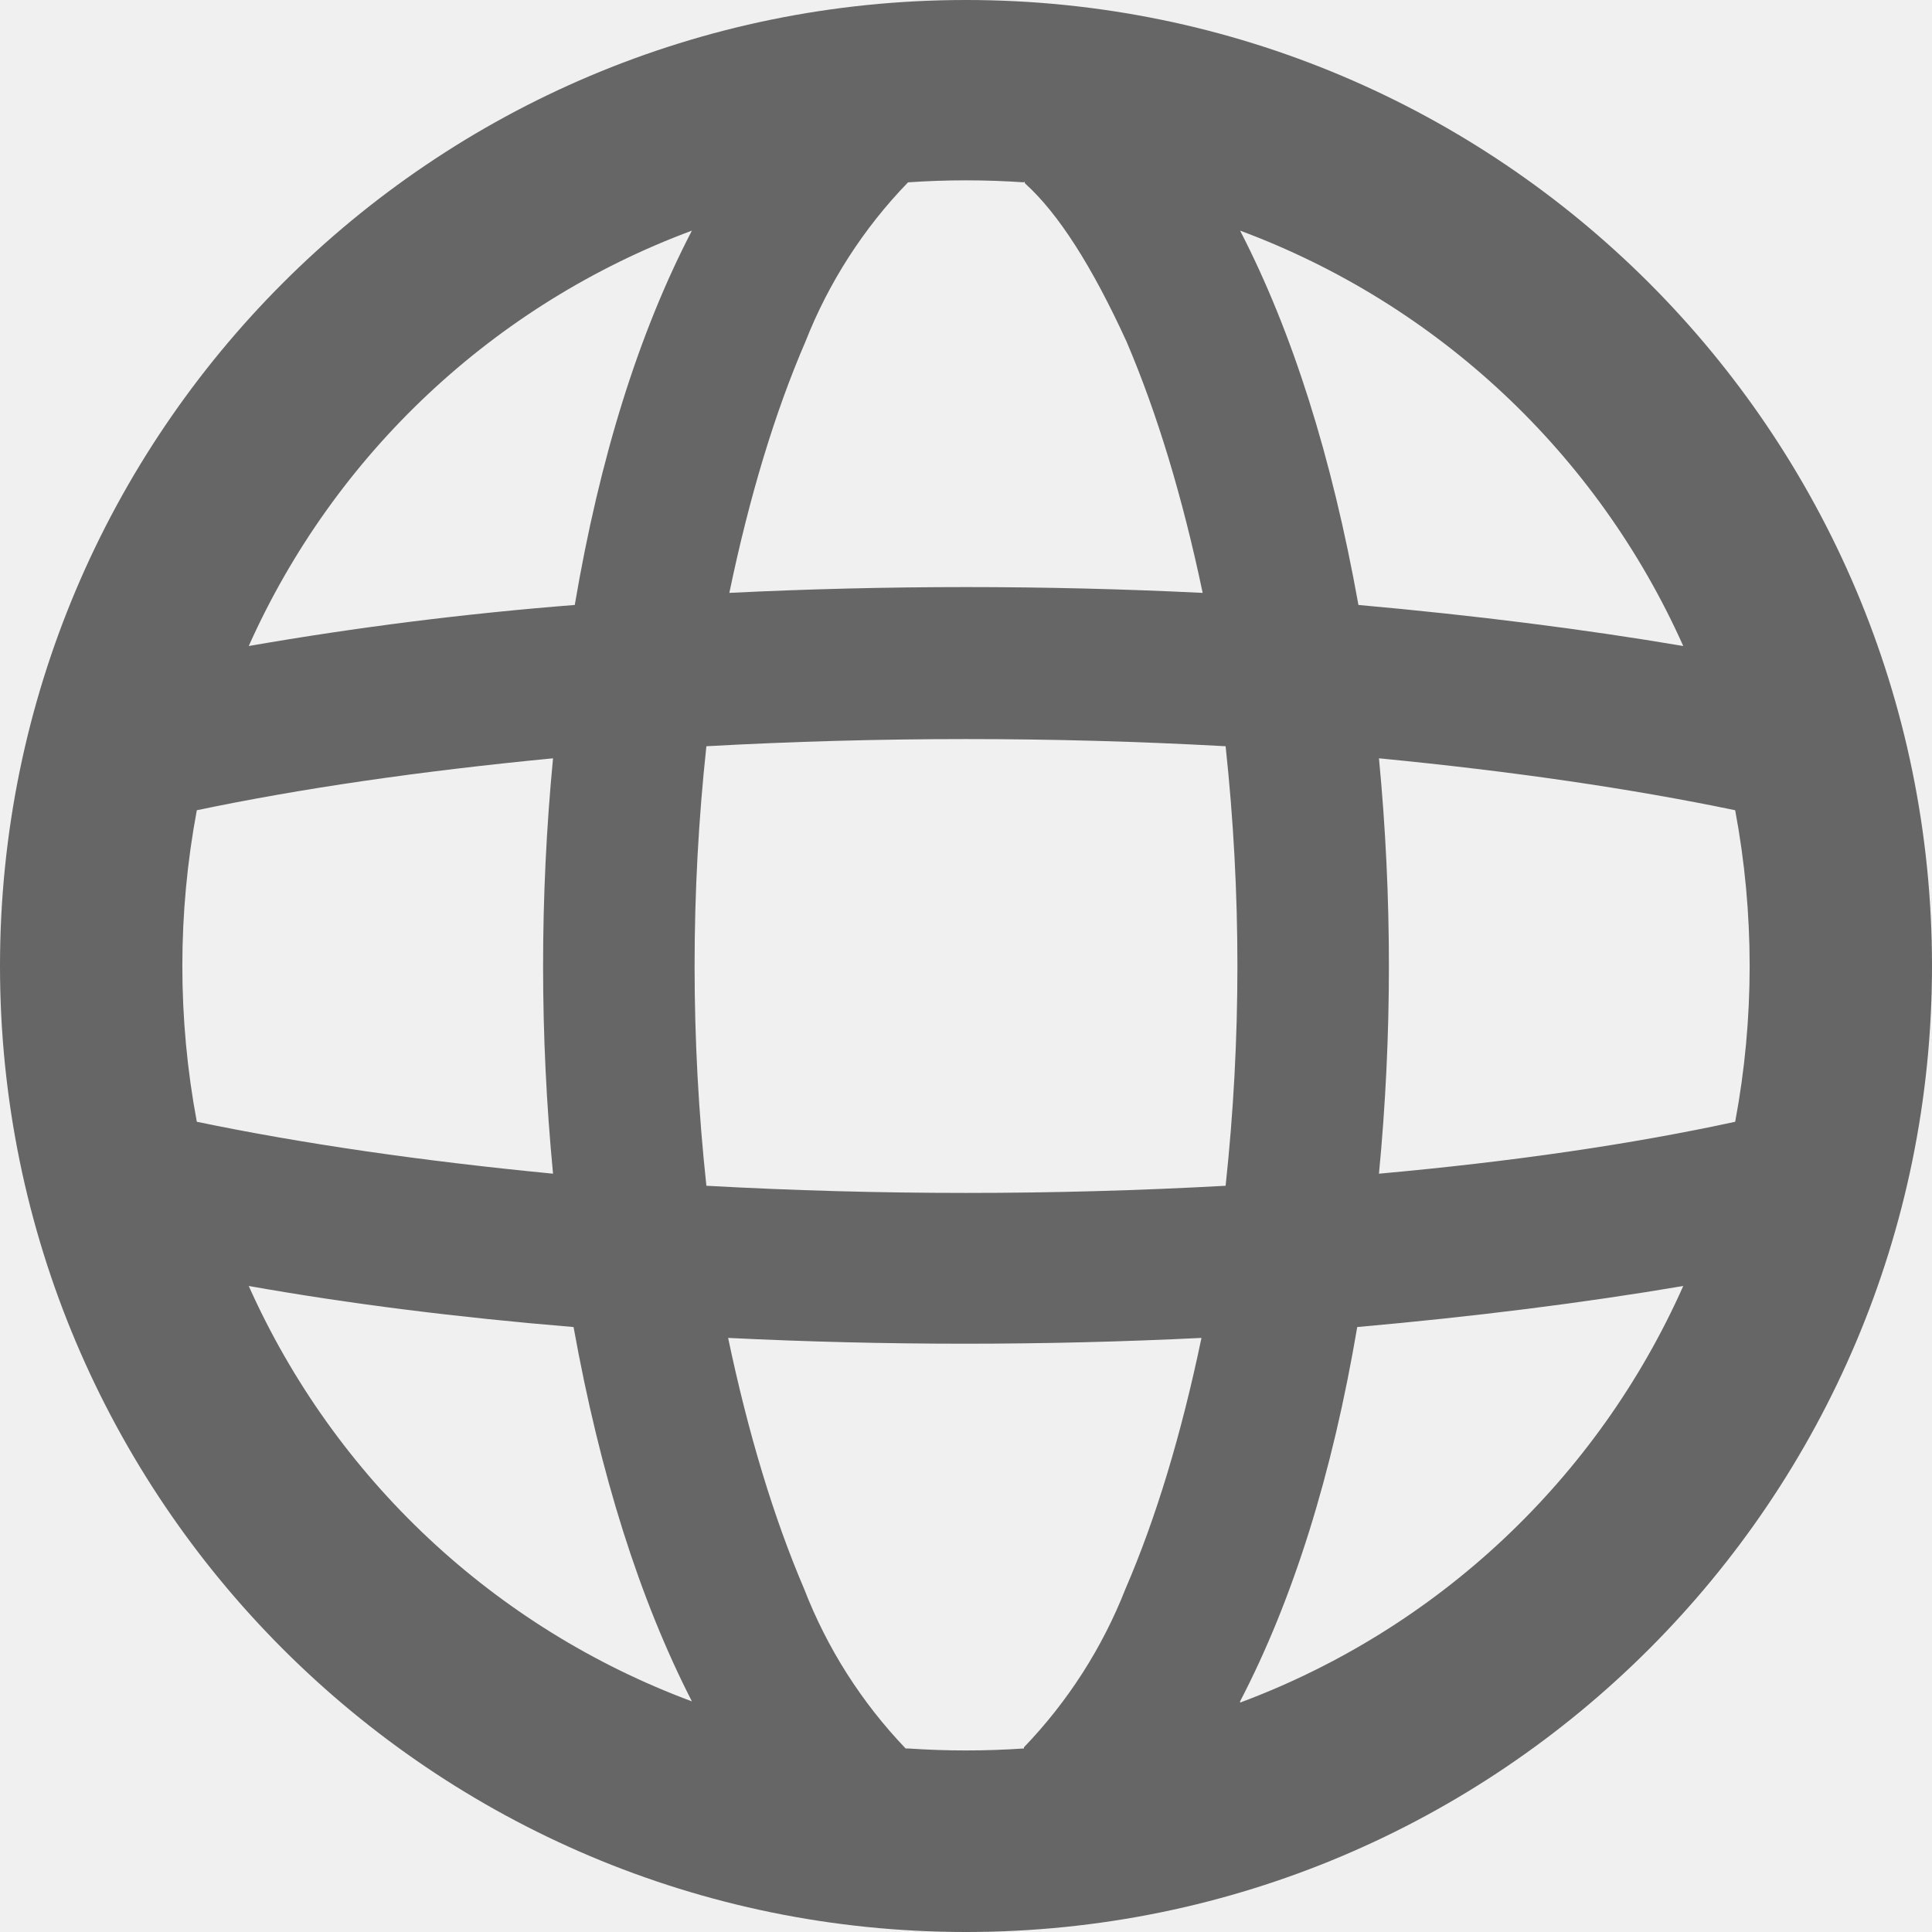
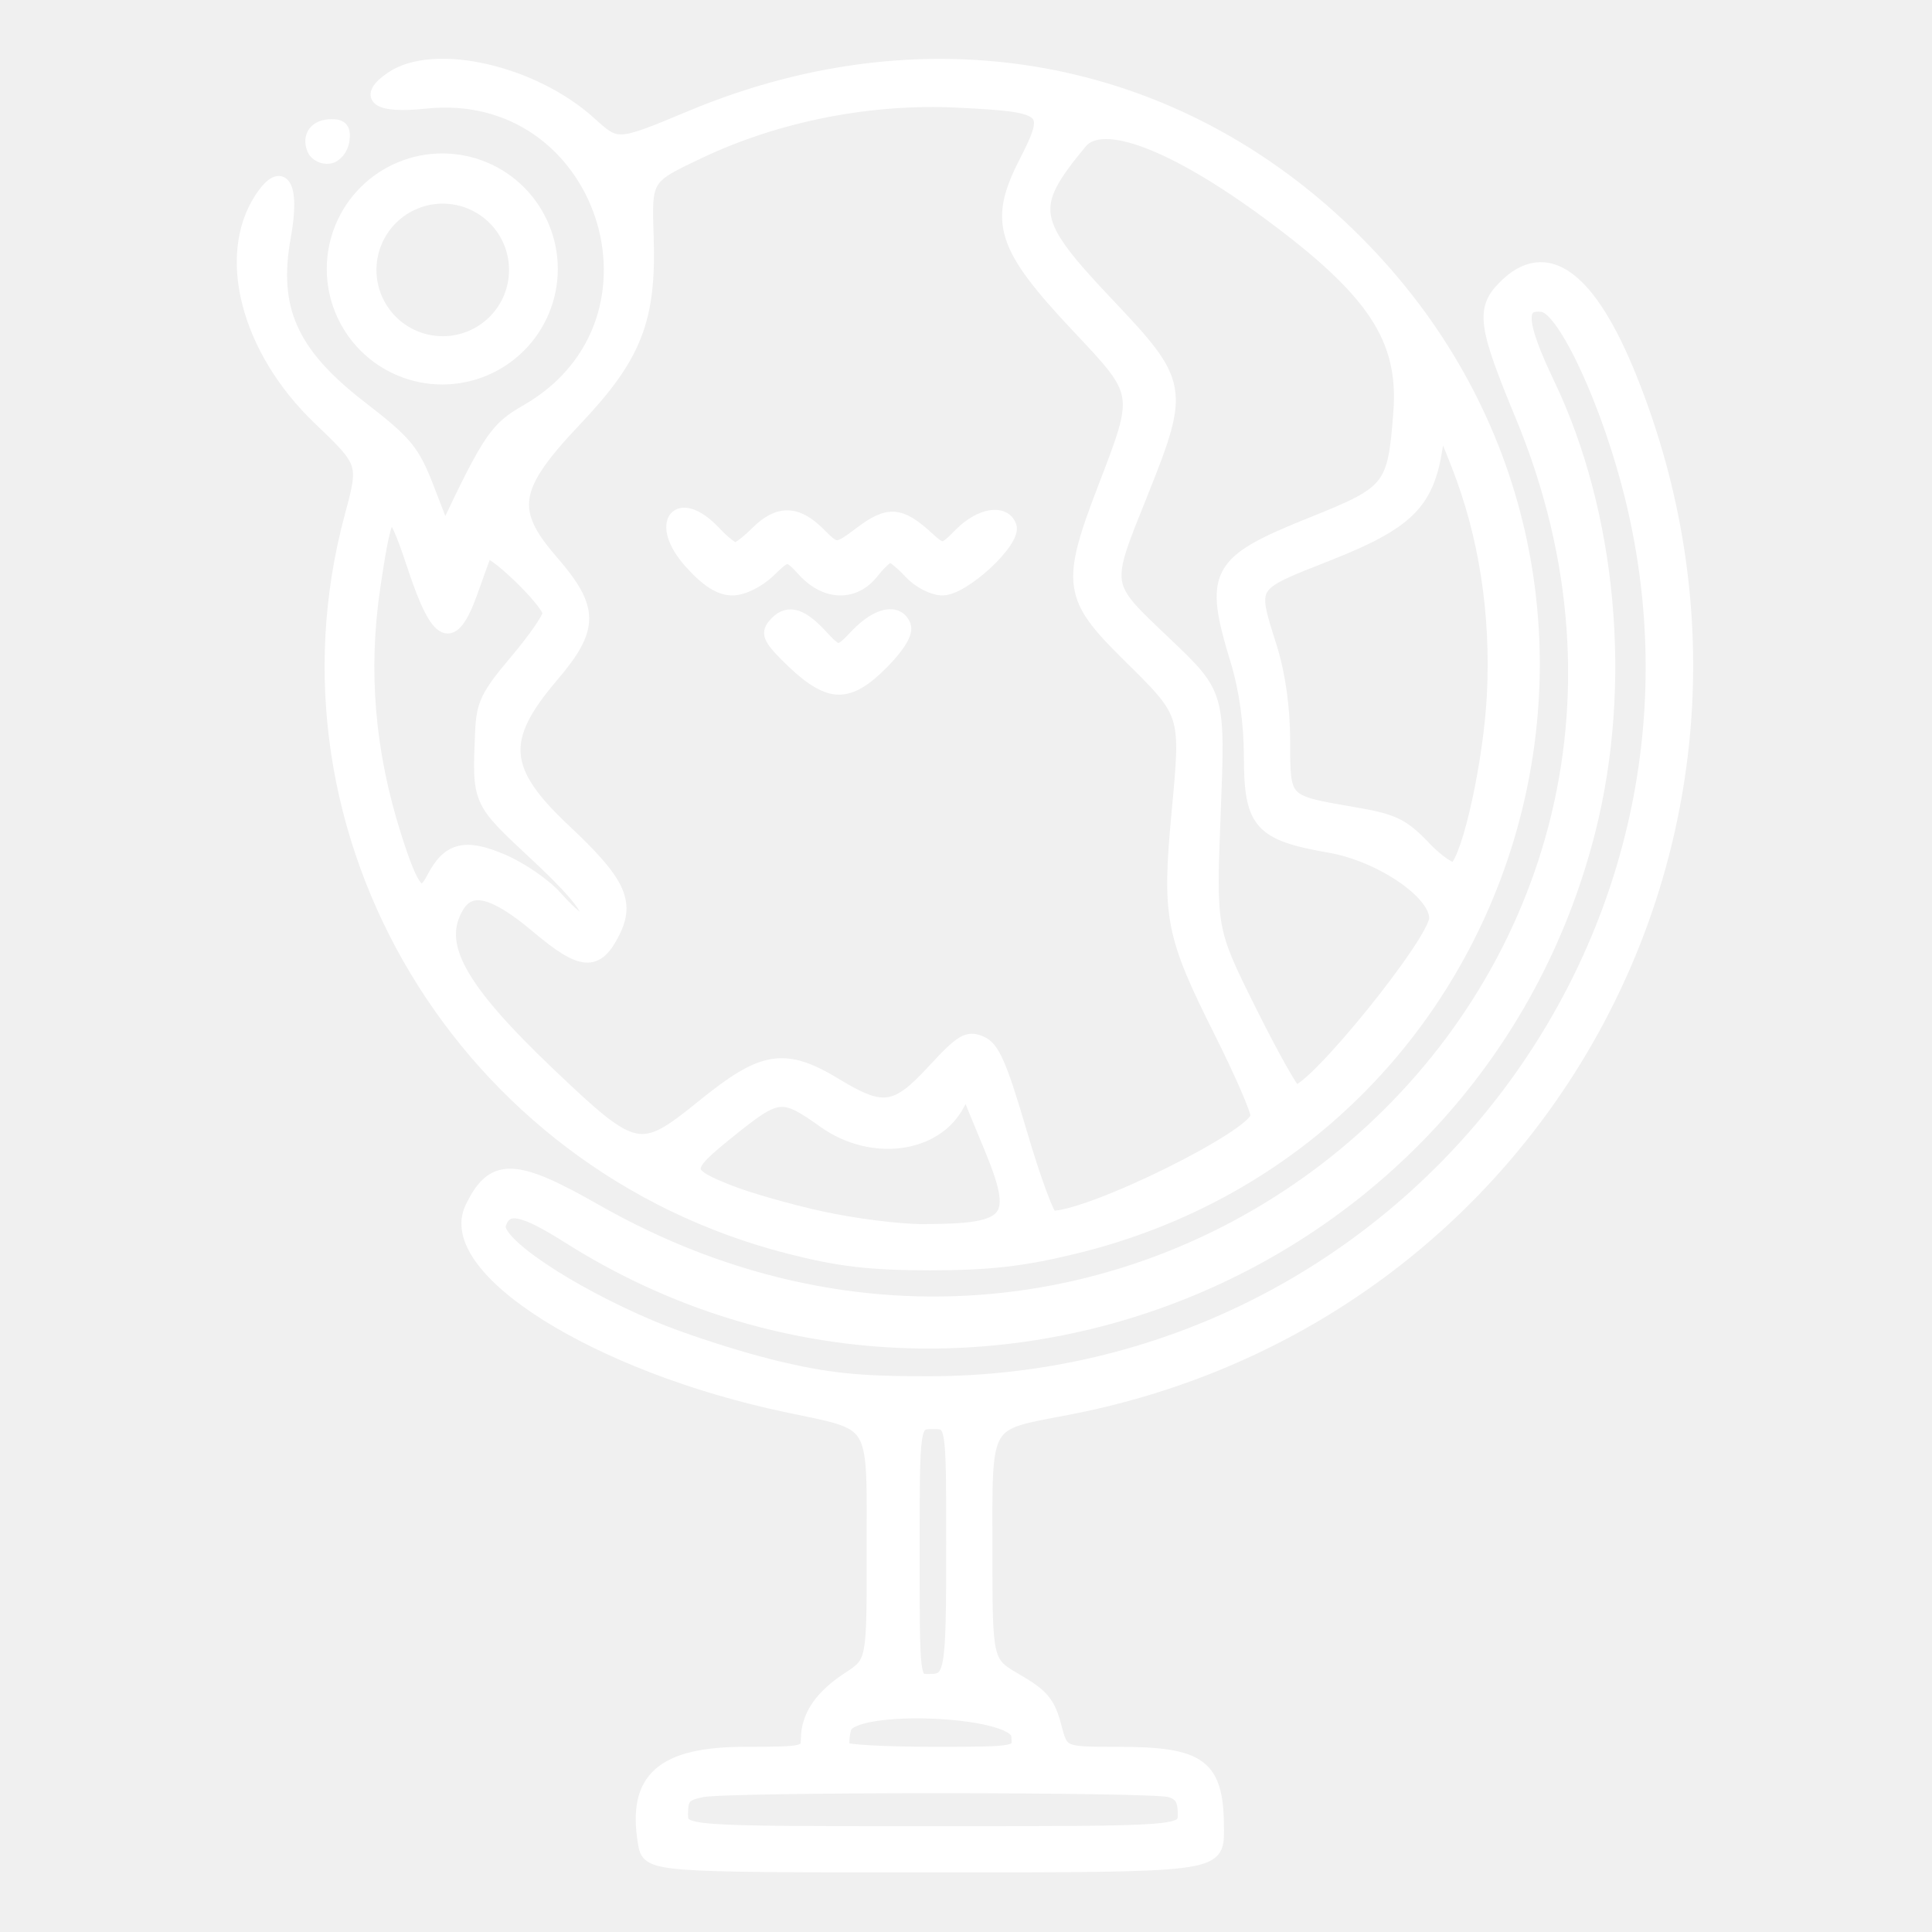
- <svg xmlns="http://www.w3.org/2000/svg" fill="none" viewBox="0 0 16 16">
-   <g clip-path="url(#a)">
-     <path fill-rule="evenodd" clip-rule="evenodd" d="M10.27 14.1a6.5 6.5 0 0 0 3.67-3.45q-1.24.21-2.7.34-.31 1.83-.97 3.1M8 16A8 8 0 1 0 8 0a8 8 0 0 0 0 16m.48-1.52a7 7 0 0 1-.96 0H7.5a4 4 0 0 1-.84-1.32q-.38-.89-.63-2.08a40 40 0 0 0 3.92 0q-.25 1.2-.63 2.08a4 4 0 0 1-.84 1.31zm2.94-4.76q1.66-.15 2.95-.43a7 7 0 0 0 0-2.58q-1.3-.27-2.95-.43a18 18 0 0 1 0 3.44m-1.27-3.54a17 17 0 0 1 0 3.64 39 39 0 0 1-4.3 0 17 17 0 0 1 0-3.64 39 39 0 0 1 4.3 0m1.1-1.17q1.45.13 2.69.34a6.5 6.5 0 0 0-3.67-3.44q.65 1.26.98 3.1M8.48 1.5l.01.02q.41.37.84 1.31.38.89.63 2.08a40 40 0 0 0-3.92 0q.25-1.2.63-2.08a4 4 0 0 1 .85-1.32 7 7 0 0 1 .96 0m-2.75.4a6.5 6.5 0 0 0-3.67 3.44 29 29 0 0 1 2.7-.34q.31-1.83.97-3.1M4.58 6.28q-1.66.16-2.95.43a7 7 0 0 0 0 2.58q1.3.27 2.95.43a18 18 0 0 1 0-3.44m.17 4.71q-1.45-.12-2.69-.34a6.5 6.5 0 0 0 3.67 3.44q-.65-1.27-.98-3.1" fill="#666" />
-   </g>
-   <defs>
-     <clipPath id="a">
-       <path fill="#fff" d="M0 0h16v16H0z" />
-     </clipPath>
-   </defs>
+ <svg xmlns="http://www.w3.org/2000/svg" width="147" height="147" viewBox="0 0 147 147" fill="none">
+   <path d="M26.707 39.328C27.814 35.215 27.814 35.215 24.275 31.827C18.878 26.661 16.981 19.543 19.84 15.138C21.471 12.631 22.357 14.051 21.632 18.003C20.63 23.485 22.146 26.893 27.407 30.961C30.941 33.694 31.434 34.293 32.572 37.254L33.835 40.526C37.294 33.196 37.802 32.577 40.103 31.253C51.938 24.436 45.968 6.323 32.365 7.768C28.695 8.161 27.648 7.405 29.813 5.93C33.035 3.746 40.561 5.457 44.86 9.349C46.959 11.252 46.959 11.252 52.553 8.916C71.043 1.183 90.314 4.989 103.831 19.045C128.298 44.488 116.029 86.584 81.721 94.911C77.784 95.867 75.252 96.154 70.772 96.154C66.206 96.154 63.875 95.882 60.023 94.896C35.275 88.573 20.218 63.462 26.707 39.328ZM75.328 87.203C74.673 85.618 73.993 83.986 73.827 83.569C73.581 82.975 73.389 83.06 72.911 83.981C71.22 87.259 66.331 87.903 62.712 85.331C59.515 83.055 59.193 83.09 55.457 86.101C51.913 88.955 51.918 89.252 55.548 90.687C56.978 91.251 60.129 92.147 62.551 92.675C64.972 93.204 68.4 93.637 70.167 93.637C77.059 93.637 77.674 92.867 75.328 87.203ZM95.651 84.903C95.651 84.434 94.412 81.59 92.902 78.575C89.162 71.119 88.9 69.775 89.64 61.846C90.35 54.199 90.395 54.34 85.834 49.839C81.374 45.444 81.228 44.422 84.017 37.153C86.826 29.848 86.841 29.969 82.048 24.879C76.309 18.788 75.7 16.91 77.986 12.43C80.125 8.251 79.894 8.04 72.876 7.692C66.206 7.36 59.168 8.745 53.237 11.549C49.084 13.512 49.084 13.512 49.235 18.018C49.447 24.32 48.349 27.119 43.758 31.957C38.93 37.047 38.633 38.849 41.966 42.691C45.117 46.32 45.117 47.785 41.971 51.47C37.908 56.233 38.109 58.644 42.932 63.17C47.09 67.071 47.831 68.597 46.678 70.912C45.409 73.455 44.276 73.374 40.888 70.515C37.641 67.781 35.829 67.308 34.827 68.934C33.06 71.824 34.857 75.131 41.774 81.716C48.319 87.943 48.717 88.029 53.489 84.158C58.09 80.427 59.701 80.175 63.648 82.567C67.182 84.711 68.194 84.555 71.048 81.454C73.158 79.174 73.606 78.902 74.613 79.315C75.559 79.707 76.103 80.946 77.653 86.212C78.69 89.74 79.758 92.63 80.029 92.63C83.04 92.63 95.651 86.388 95.651 84.903ZM109.243 69.855C109.243 67.917 105.03 65.058 101.188 64.388C95.872 63.462 95.147 62.641 95.142 57.541C95.142 55.07 94.77 52.401 94.141 50.343C92.071 43.572 92.514 42.771 99.895 39.811C105.825 37.435 106.082 37.102 106.515 31.378C106.938 25.765 104.546 22.136 96.522 16.22C89.272 10.874 83.866 8.84 82.219 10.829C78.112 15.793 78.288 16.814 84.309 23.173C89.942 29.113 90.022 29.576 86.896 37.394C83.931 44.805 83.866 44.377 88.653 48.943C92.731 52.824 92.731 52.824 92.383 61.78C92.031 70.731 92.031 70.731 95.097 76.898C96.788 80.291 98.344 83.065 98.561 83.065C99.98 83.065 109.243 71.617 109.243 69.855ZM40.788 65.022C36.367 60.899 36.428 61.035 36.649 55.709C36.735 53.585 37.072 52.89 39.267 50.297C40.652 48.656 41.784 47.025 41.784 46.667C41.784 45.797 37.183 41.397 36.936 42.036C36.831 42.313 36.337 43.672 35.844 45.057C34.409 49.059 33.312 48.586 31.52 43.184C29.727 37.782 29.44 37.923 28.439 44.664C27.497 51.017 28.011 57.184 30.019 63.537C31.409 67.937 32.023 68.622 32.964 66.805C34.117 64.579 35.401 64.262 38.26 65.496C39.65 66.09 41.467 67.343 42.293 68.279C43.118 69.211 43.969 69.976 44.176 69.976C45.484 69.976 44.402 68.395 40.788 65.022ZM113.633 52.86C113.945 46.693 113.024 40.732 110.935 35.401C109.591 31.968 109.591 31.968 109.258 34.092C108.604 38.285 107.089 39.781 101.063 42.167C94.976 44.573 95.122 44.337 96.663 49.255C97.307 51.309 97.665 53.861 97.665 56.409C97.665 61.03 97.619 60.985 102.95 61.896C106.026 62.42 106.711 62.747 108.362 64.474C109.399 65.561 110.467 66.281 110.733 66.075C111.775 65.254 113.376 57.964 113.633 52.86Z" fill="white" stroke="white" />
+   <path d="M56.746 133.408C61.251 133.408 61.417 133.367 61.438 132.275C61.463 130.553 62.475 129.073 64.564 127.709C66.452 126.471 66.452 126.471 66.442 117.983C66.437 107.703 66.885 108.448 59.756 106.938C45.358 103.882 33.674 96.532 35.874 91.915C37.48 88.553 39.136 88.578 45.263 92.077C86.966 115.878 134.006 75.534 115.777 31.6C112.948 24.779 112.777 23.53 114.453 21.839C117.65 18.607 120.958 21.023 124.094 28.877C137.691 62.913 117.252 100.242 81.227 107.159C74.683 108.418 75.01 107.844 75.01 117.988C75.01 126.501 75.01 126.501 77.356 127.855C79.289 128.968 79.797 129.577 80.251 131.308C80.799 133.408 80.799 133.408 84.978 133.408C91.447 133.408 92.63 134.309 92.63 139.237C92.63 141.966 92.63 141.966 70.983 141.966C49.335 141.966 49.335 141.966 49.038 140.219C48.213 135.321 50.382 133.408 56.746 133.408ZM90.113 137.999C90.113 136.917 89.821 136.469 88.98 136.242C87.475 135.839 55.442 135.834 53.428 136.242C52.099 136.504 51.852 136.781 51.852 138.004C51.852 139.449 51.852 139.449 70.983 139.449C90.113 139.449 90.113 139.449 90.113 137.999ZM77.436 132.023C77.205 130.015 64.765 129.526 64.267 131.51C64.106 132.144 64.081 132.829 64.207 133.035C64.332 133.242 67.398 133.408 71.018 133.408C77.593 133.408 77.593 133.408 77.436 132.023ZM72.493 117.459C72.493 108.237 72.493 108.236 70.983 108.236C69.472 108.236 69.472 108.236 69.472 118.053C69.472 127.87 69.472 127.87 70.655 127.87C72.417 127.87 72.493 127.452 72.493 117.459ZM124.169 37.963C122.438 30.83 119.05 23.48 117.388 23.243C115.475 22.971 115.586 24.567 117.796 29.199C122.528 39.091 123.711 52.09 120.892 63.215C112.299 97.096 72.85 112.818 43.294 94.141C39.71 91.875 38.481 91.649 37.993 93.179C37.575 94.498 43.168 98.264 49.577 100.977C51.883 101.949 56.056 103.303 58.85 103.983C62.938 104.974 65.243 105.216 70.605 105.216C106.202 105.211 132.481 72.211 124.169 37.963Z" fill="white" stroke="white" />
+   <path d="M25.362 20.464C25.362 18.266 26.236 16.157 27.79 14.603C29.345 13.048 31.453 12.175 33.652 12.175C35.85 12.175 37.959 13.048 39.514 14.603C41.068 16.157 41.942 18.266 41.942 20.464C41.942 22.663 41.068 24.771 39.514 26.326C37.959 27.881 35.85 28.754 33.652 28.754C31.453 28.754 29.345 27.881 27.79 26.326C26.236 24.771 25.362 22.663 25.362 20.464ZM28.143 20.538C28.143 22.008 28.727 23.418 29.767 24.458C30.807 25.497 32.217 26.082 33.687 26.082C35.157 26.082 36.567 25.497 37.607 24.458C38.647 23.418 39.231 22.008 39.231 20.538C39.231 19.068 38.647 17.657 37.607 16.618C36.567 15.578 35.157 14.994 33.687 14.994C32.217 14.994 30.807 15.578 29.767 16.618C28.727 17.657 28.143 19.068 28.143 20.538Z" fill="white" stroke="white" />
+   <path d="M54.37 40.526C55.019 41.22 55.729 41.784 55.945 41.784C56.162 41.784 56.902 41.22 57.596 40.526C59.212 38.91 60.627 38.93 62.298 40.606C63.638 41.945 63.638 41.945 65.51 40.541C67.574 38.99 68.491 39.046 70.479 40.853C71.738 41.996 71.738 41.996 73.097 40.631C74.597 39.131 76.389 38.839 76.842 40.027C77.27 41.135 73.329 44.805 71.713 44.805C70.993 44.805 69.92 44.256 69.266 43.546C68.621 42.857 67.932 42.288 67.725 42.288C67.519 42.288 66.905 42.857 66.361 43.546C65.012 45.263 62.847 45.218 61.201 43.441C59.932 42.076 59.932 42.076 58.508 43.441C57.677 44.236 56.514 44.805 55.729 44.805C54.782 44.805 53.816 44.196 52.552 42.791C49.829 39.771 51.596 37.571 54.37 40.526Z" fill="white" stroke="white" />
+   <path d="M58.891 47.584C59.843 46.441 60.854 46.647 62.405 48.304C63.794 49.794 63.794 49.794 65.214 48.304C66.78 46.678 68.325 46.376 68.803 47.609C68.995 48.117 68.411 49.114 67.172 50.378C65.833 51.747 64.806 52.356 63.835 52.356C62.878 52.356 61.755 51.712 60.341 50.353C58.589 48.671 58.357 48.228 58.891 47.584Z" fill="white" stroke="white" />
+   <path d="M25.237 9.565C25.997 9.565 26.209 9.847 26.088 10.698C25.997 11.322 25.529 11.886 25.046 11.956C24.562 12.027 24.029 11.755 23.863 11.357C23.445 10.345 24.039 9.565 25.237 9.565Z" fill="white" stroke="white" />
</svg>
